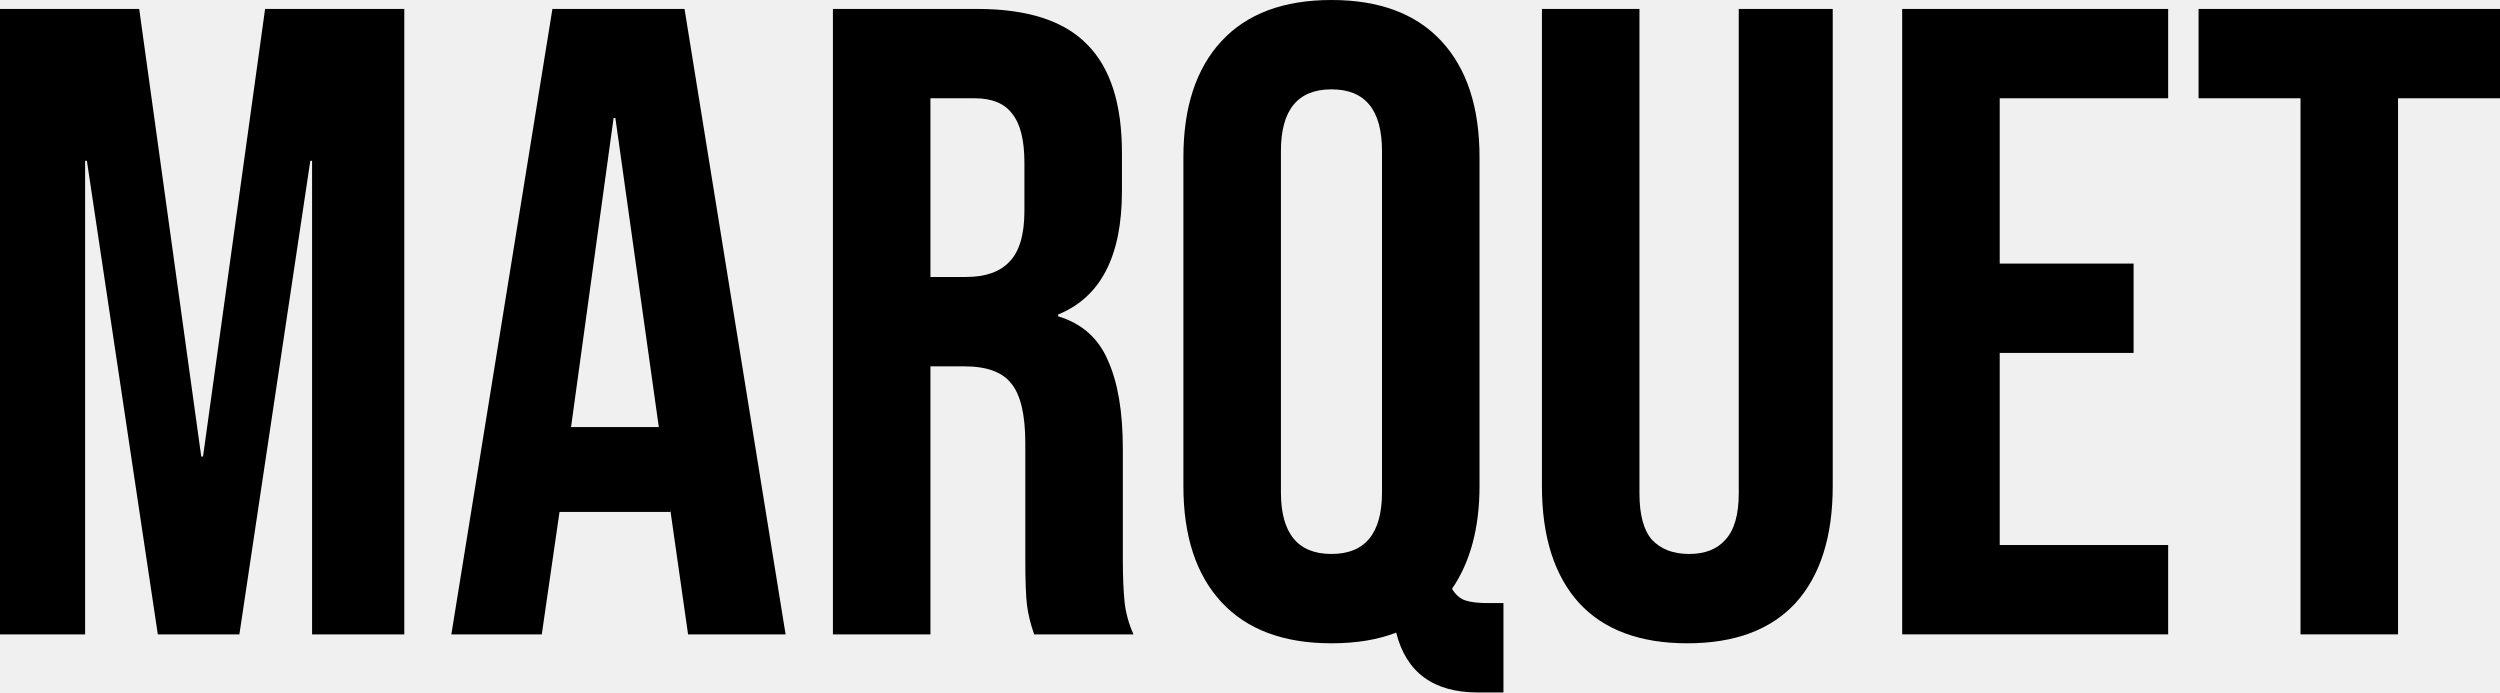
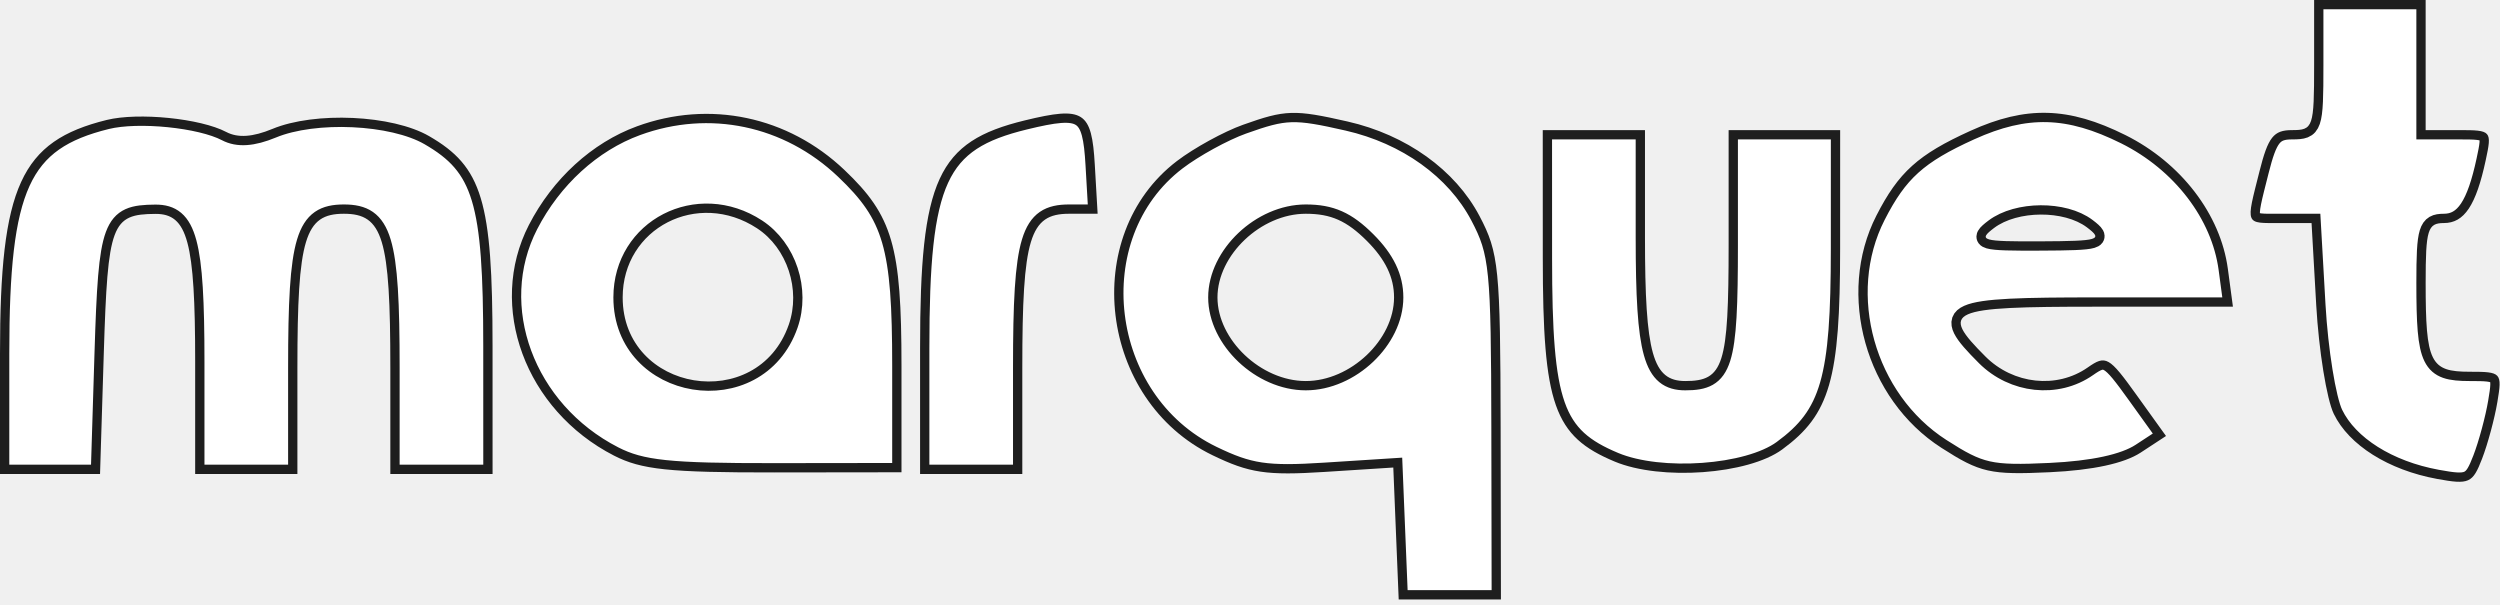
- <svg xmlns="http://www.w3.org/2000/svg" width="278" height="77" viewBox="0 0 278 77" fill="none">
-   <path d="M0 0.994H15.479L22.38 50.77H22.577L29.478 0.994H44.957V70.542H34.703V17.884H34.506L26.619 70.542H17.549L9.662 17.884H9.465V70.542H0V0.994Z" fill="black" />
-   <path d="M61.429 0.994H76.119L87.358 70.542H76.513L74.542 56.732V56.93H62.218L60.246 70.542H50.19L61.429 0.994ZM73.26 47.492L68.429 13.115H68.232L63.5 47.492H73.26Z" fill="black" />
-   <path d="M92.62 0.994H108.69C114.276 0.994 118.351 2.318 120.915 4.968C123.478 7.551 124.76 11.558 124.76 16.99V21.262C124.76 28.482 122.394 33.052 117.661 34.973V35.172C120.29 35.967 122.131 37.589 123.182 40.04C124.3 42.491 124.858 45.77 124.858 49.876V62.097C124.858 64.084 124.924 65.707 125.055 66.965C125.187 68.157 125.516 69.35 126.041 70.542H114.999C114.605 69.416 114.342 68.356 114.211 67.363C114.079 66.369 114.013 64.581 114.013 61.997V49.28C114.013 46.101 113.488 43.882 112.436 42.623C111.45 41.365 109.708 40.736 107.211 40.736H103.464V70.542H92.62V0.994ZM107.408 30.8C109.577 30.8 111.187 30.237 112.239 29.111C113.356 27.985 113.915 26.097 113.915 23.448V18.083C113.915 15.566 113.455 13.744 112.535 12.618C111.68 11.492 110.3 10.929 108.394 10.929H103.464V30.8H107.408Z" fill="black" />
-   <path d="M164.325 77C159.396 77 156.373 74.781 155.255 70.343C153.218 71.138 150.819 71.535 148.058 71.535C142.734 71.535 138.659 70.012 135.833 66.965C133.007 63.918 131.594 59.613 131.594 54.049V17.486C131.594 11.923 133.007 7.617 135.833 4.57C138.659 1.523 142.734 0 148.058 0C153.382 0 157.457 1.523 160.283 4.57C163.109 7.617 164.523 11.923 164.523 17.486V54.049C164.523 58.686 163.504 62.494 161.466 65.475C161.861 66.137 162.354 66.568 162.945 66.766C163.537 66.965 164.391 67.064 165.508 67.064H167.184V77H164.325ZM148.058 61.6C151.805 61.6 153.678 59.315 153.678 54.745V16.791C153.678 12.221 151.805 9.935 148.058 9.935C144.312 9.935 142.439 12.221 142.439 16.791V54.745C142.439 59.315 144.312 61.6 148.058 61.6Z" fill="black" />
-   <path d="M187.631 71.535C182.373 71.535 178.364 70.045 175.603 67.064C172.843 64.018 171.462 59.679 171.462 54.049V0.994H182.307V54.844C182.307 57.228 182.767 58.95 183.687 60.01C184.673 61.07 186.053 61.6 187.828 61.6C189.603 61.6 190.95 61.07 191.87 60.01C192.856 58.95 193.349 57.228 193.349 54.844V0.994H203.799V54.049C203.799 59.679 202.419 64.018 199.659 67.064C196.898 70.045 192.889 71.535 187.631 71.535Z" fill="black" />
-   <path d="M211.523 0.994H241.1V10.929H222.368V29.31H237.255V39.245H222.368V60.606H241.1V70.542H211.523V0.994Z" fill="black" />
-   <path d="M255.817 10.929H244.48V0.994H278V10.929H266.662V70.542H255.817V10.929Z" fill="black" />
+ <svg xmlns="http://www.w3.org/2000/svg" width="269" height="65" viewBox="0 0 269 65" fill="none">
+   <mask id="path-1-inside-1_238_260" fill="white">
+     <path fill-rule="evenodd" clip-rule="evenodd" d="M249 7C249 13.707 248.9 14 246.619 14C244.636 14 244.05 14.743 243.119 18.443C241.644 24.299 241.523 24 245.361 24H248.723L249.226 32.832C249.503 37.689 250.353 42.954 251.115 44.531C252.739 47.893 256.995 50.573 262.234 51.533C265.684 52.165 266.051 52 267.071 49.358C267.679 47.786 268.42 45.038 268.719 43.25C269.246 40.095 269.158 40 265.738 40C261.482 40 261 39.025 261 30.418C261 24.705 261.216 24 262.965 24C265.153 24 266.421 22.097 267.461 17.25C268.146 14.059 268.094 14 264.579 14H261V7V0H255H249V7ZM11.479 12.908C2.229 15.192 0 20.068 0 38.02V51H5.382H10.764L11.17 37.94C11.602 24.103 11.993 23.048 16.715 23.015C20.194 22.991 21 25.985 21 38.934V51H26.5H32V39.565C32 25.626 32.793 23 37 23C41.207 23 42 25.626 42 39.565V51H47.5H53L52.998 37.25C52.997 21.615 51.889 17.947 46.169 14.645C42.216 12.362 33.88 11.979 29.316 13.869C27.181 14.753 25.594 14.859 24.341 14.2C21.562 12.739 14.88 12.068 11.479 12.908ZM68.53 13.594C63.711 15.358 59.468 19.235 56.908 24.21C52.401 32.973 56.517 44.126 66.064 49.023C69.011 50.534 72 50.848 83.314 50.834L97 50.816V39.376C97 26.479 96.054 23.226 90.866 18.293C84.784 12.51 76.343 10.734 68.53 13.594ZM110.275 12.953C100.861 15.242 99 19.288 99 37.468V51H104.5H110V39.565C110 25.601 110.789 23 115.028 23H118.105L117.802 17.75C117.469 11.955 116.616 11.412 110.275 12.953ZM133.748 13.427C131.684 14.163 128.485 15.918 126.639 17.326C116.121 25.348 118.263 43.076 130.464 48.982C134.433 50.904 136.289 51.18 142.536 50.779L149.919 50.306L150.209 57.403L150.5 64.5H156H161.5L161.468 46C161.437 28.813 161.276 27.198 159.198 23.251C156.581 18.282 151.324 14.514 145 13.074C139.273 11.77 138.307 11.8 133.748 13.427ZM212.018 14.077C206.39 16.63 204.281 18.532 201.894 23.21C197.577 31.667 200.74 42.949 208.894 48.184C213.076 50.869 214.15 51.111 220.559 50.811C225.183 50.594 228.557 49.865 230.34 48.697L233.062 46.913L229.891 42.498C226.919 38.359 226.59 38.174 224.638 39.541C221.324 41.862 216.633 41.36 213.636 38.364C208.673 33.4 209.567 33 225.632 33H240.263L239.717 28.927C238.931 23.066 234.681 17.518 228.691 14.533C222.574 11.485 218.007 11.36 212.018 14.077ZM166.004 27.75C166.008 43.571 167.194 46.929 173.74 49.665C178.702 51.738 188.085 51.061 191.763 48.364C196.905 44.595 197.997 40.809 197.998 26.75L198 14H192H186V26.3C186 39.323 185.468 41 181.335 41C177.825 41 177 38.064 177 25.566V14H171.5H166L166.004 27.75ZM81.46 24.566C84.706 26.693 86.182 31.178 84.873 34.934C81.506 44.592 67 42.211 67 32C67 24.54 75.081 20.386 81.46 24.566ZM147.077 25.923C149.072 27.918 150 29.848 150 32C150 36.562 145.316 41 140.5 41C135.684 41 131 36.562 131 32C131 27.438 135.684 23 140.5 23C143.205 23 144.913 23.759 147.077 25.923ZM224.559 24.468C226.327 25.805 225.88 25.939 219.559 25.968C213.244 25.997 212.793 25.867 214.559 24.532C217.071 22.632 222.088 22.6 224.559 24.468Z" />
+   </mask>
+   <path fill-rule="evenodd" clip-rule="evenodd" d="M249 7C249 13.707 248.9 14 246.619 14C244.636 14 244.05 14.743 243.119 18.443C241.644 24.299 241.523 24 245.361 24H248.723L249.226 32.832C249.503 37.689 250.353 42.954 251.115 44.531C252.739 47.893 256.995 50.573 262.234 51.533C265.684 52.165 266.051 52 267.071 49.358C267.679 47.786 268.42 45.038 268.719 43.25C269.246 40.095 269.158 40 265.738 40C261.482 40 261 39.025 261 30.418C261 24.705 261.216 24 262.965 24C265.153 24 266.421 22.097 267.461 17.25C268.146 14.059 268.094 14 264.579 14H261V7V0H255H249V7ZM11.479 12.908C2.229 15.192 0 20.068 0 38.02V51H5.382H10.764L11.17 37.94C11.602 24.103 11.993 23.048 16.715 23.015C20.194 22.991 21 25.985 21 38.934V51H26.5H32V39.565C32 25.626 32.793 23 37 23C41.207 23 42 25.626 42 39.565V51H47.5H53L52.998 37.25C52.997 21.615 51.889 17.947 46.169 14.645C42.216 12.362 33.88 11.979 29.316 13.869C27.181 14.753 25.594 14.859 24.341 14.2C21.562 12.739 14.88 12.068 11.479 12.908ZM68.53 13.594C63.711 15.358 59.468 19.235 56.908 24.21C52.401 32.973 56.517 44.126 66.064 49.023C69.011 50.534 72 50.848 83.314 50.834L97 50.816V39.376C97 26.479 96.054 23.226 90.866 18.293C84.784 12.51 76.343 10.734 68.53 13.594ZM110.275 12.953C100.861 15.242 99 19.288 99 37.468V51H104.5H110V39.565C110 25.601 110.789 23 115.028 23H118.105L117.802 17.75C117.469 11.955 116.616 11.412 110.275 12.953ZM133.748 13.427C131.684 14.163 128.485 15.918 126.639 17.326C116.121 25.348 118.263 43.076 130.464 48.982C134.433 50.904 136.289 51.18 142.536 50.779L149.919 50.306L150.209 57.403L150.5 64.5H156H161.5L161.468 46C161.437 28.813 161.276 27.198 159.198 23.251C156.581 18.282 151.324 14.514 145 13.074C139.273 11.77 138.307 11.8 133.748 13.427ZM212.018 14.077C206.39 16.63 204.281 18.532 201.894 23.21C197.577 31.667 200.74 42.949 208.894 48.184C213.076 50.869 214.15 51.111 220.559 50.811C225.183 50.594 228.557 49.865 230.34 48.697L233.062 46.913L229.891 42.498C226.919 38.359 226.59 38.174 224.638 39.541C221.324 41.862 216.633 41.36 213.636 38.364C208.673 33.4 209.567 33 225.632 33H240.263L239.717 28.927C238.931 23.066 234.681 17.518 228.691 14.533C222.574 11.485 218.007 11.36 212.018 14.077ZM166.004 27.75C166.008 43.571 167.194 46.929 173.74 49.665C178.702 51.738 188.085 51.061 191.763 48.364C196.905 44.595 197.997 40.809 197.998 26.75L198 14H192H186V26.3C186 39.323 185.468 41 181.335 41C177.825 41 177 38.064 177 25.566V14H171.5H166L166.004 27.75ZM81.46 24.566C84.706 26.693 86.182 31.178 84.873 34.934C81.506 44.592 67 42.211 67 32C67 24.54 75.081 20.386 81.46 24.566ZM147.077 25.923C149.072 27.918 150 29.848 150 32C150 36.562 145.316 41 140.5 41C135.684 41 131 36.562 131 32C131 27.438 135.684 23 140.5 23C143.205 23 144.913 23.759 147.077 25.923ZM224.559 24.468C226.327 25.805 225.88 25.939 219.559 25.968C213.244 25.997 212.793 25.867 214.559 24.532C217.071 22.632 222.088 22.6 224.559 24.468Z" fill="white" stroke="#1E1E1E" stroke-width="2" mask="url(#path-1-inside-1_238_260)" />
</svg>
